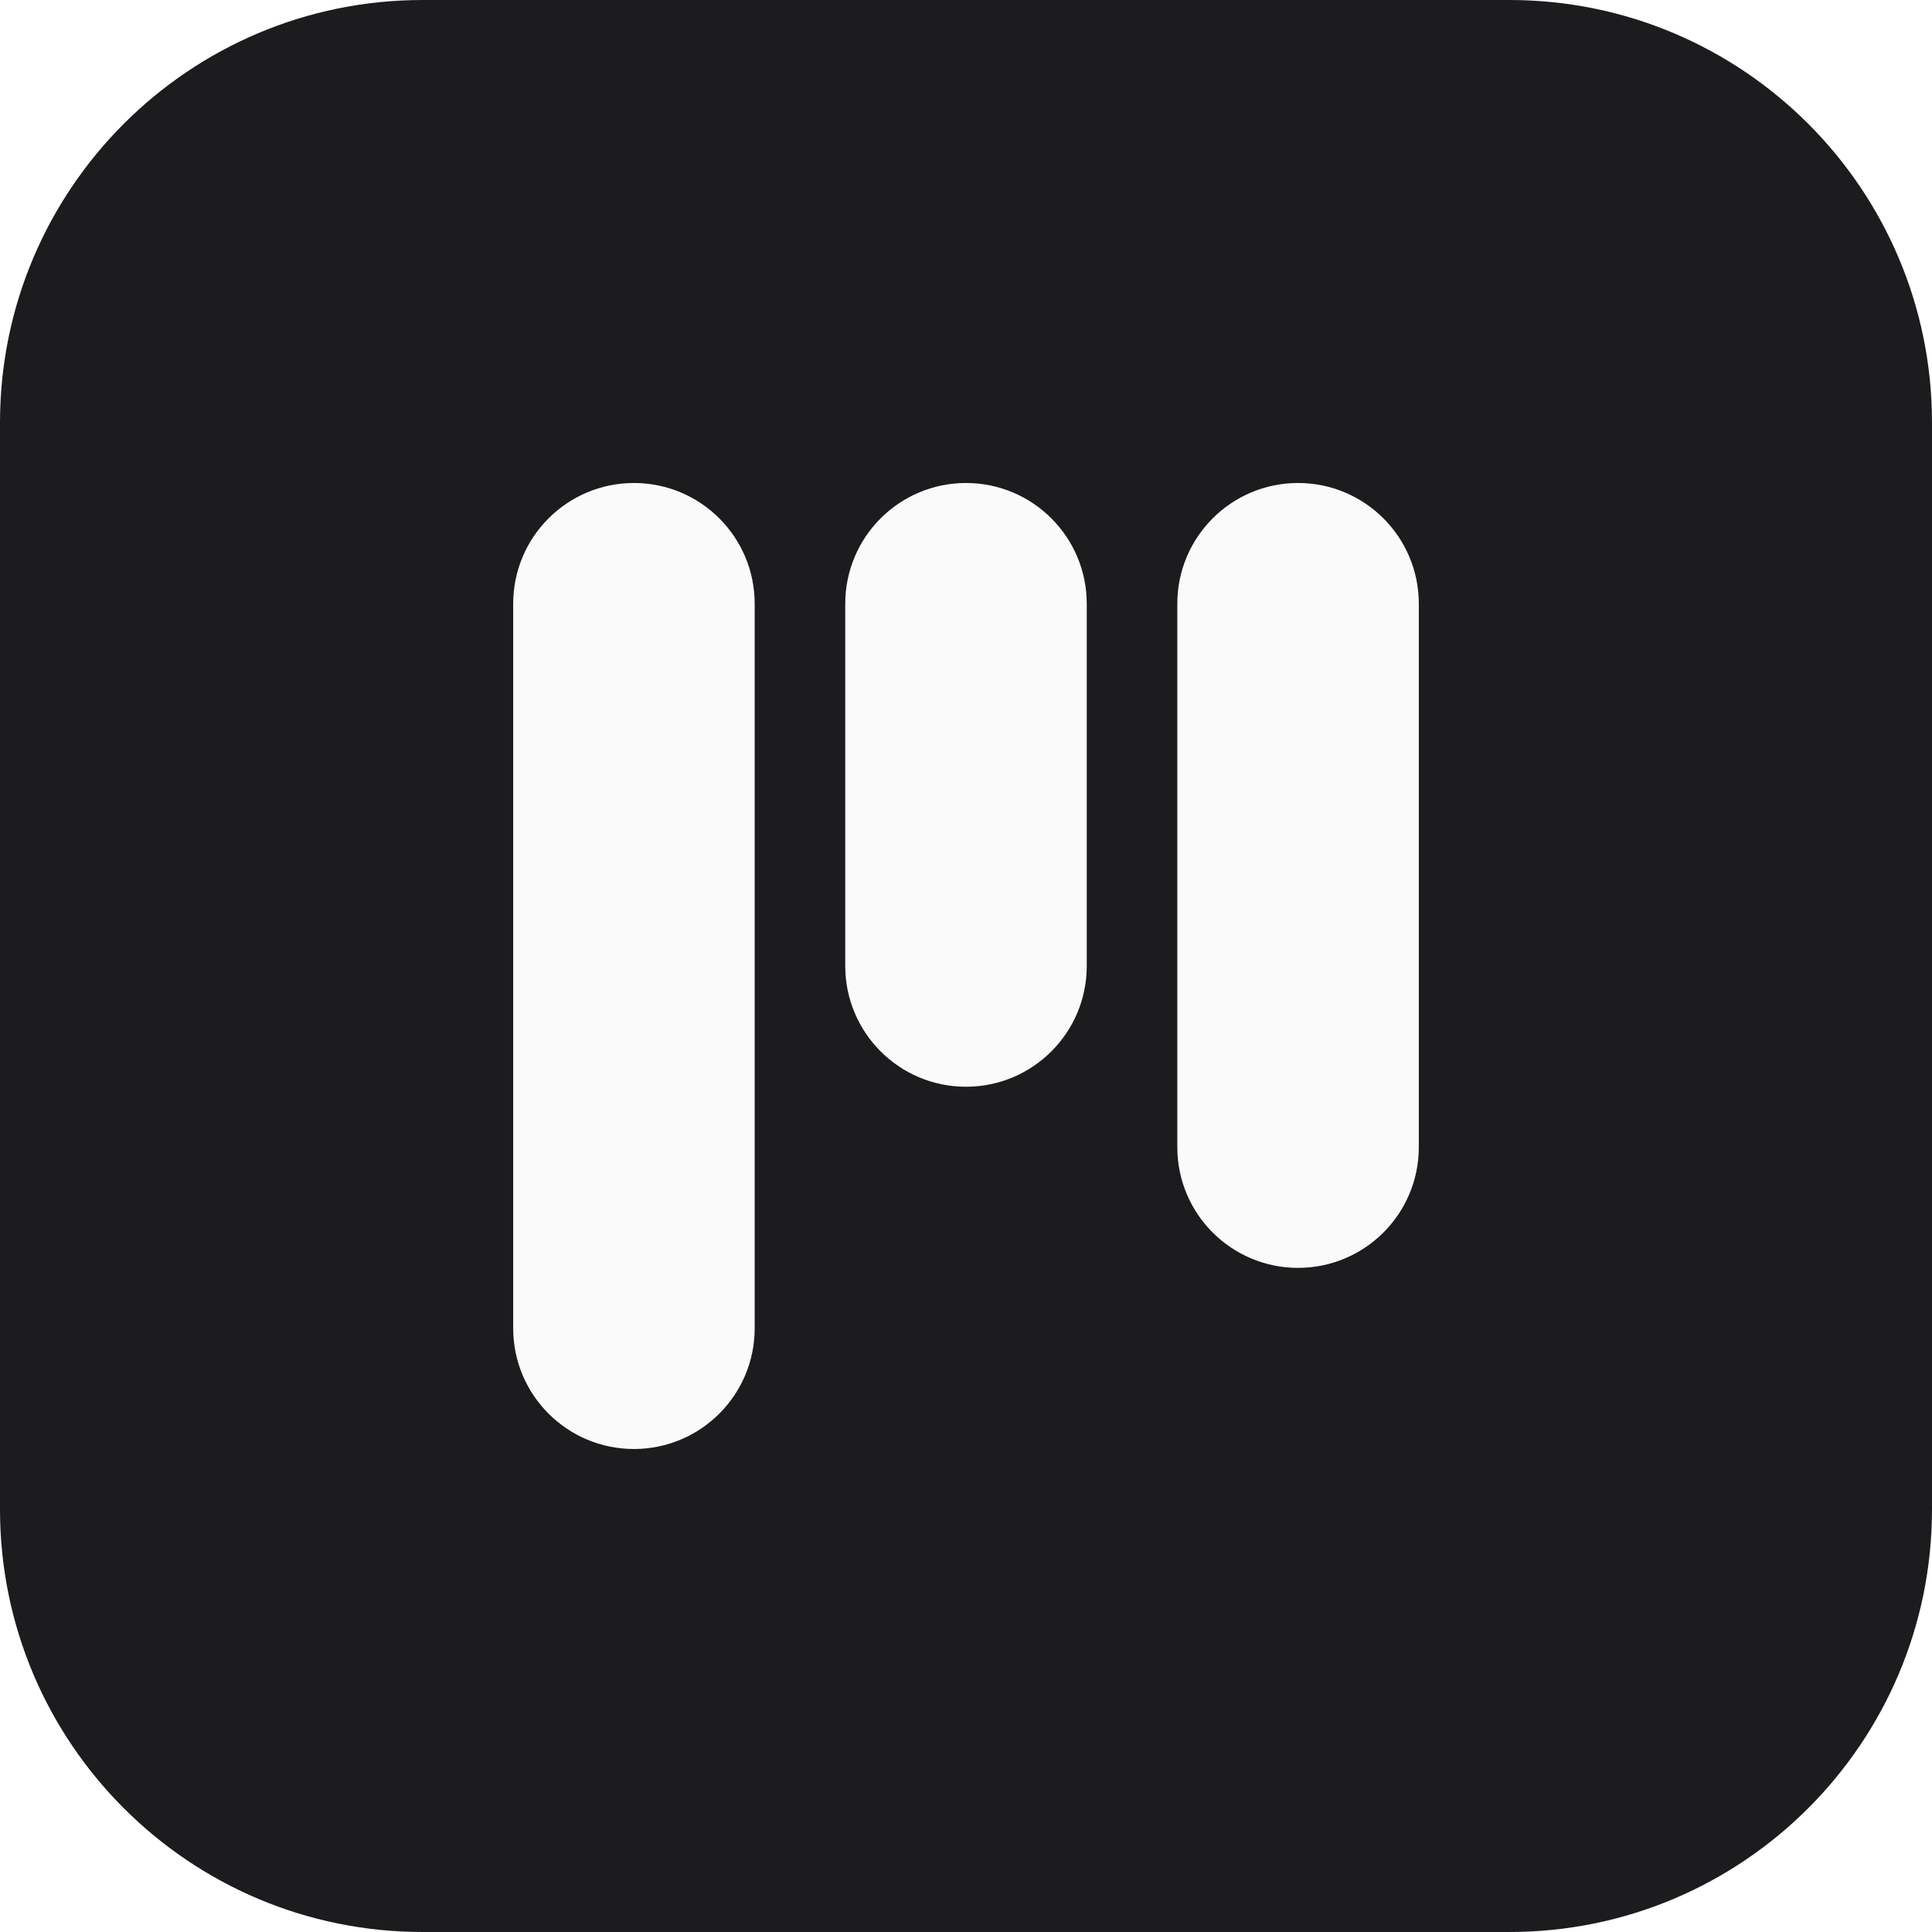
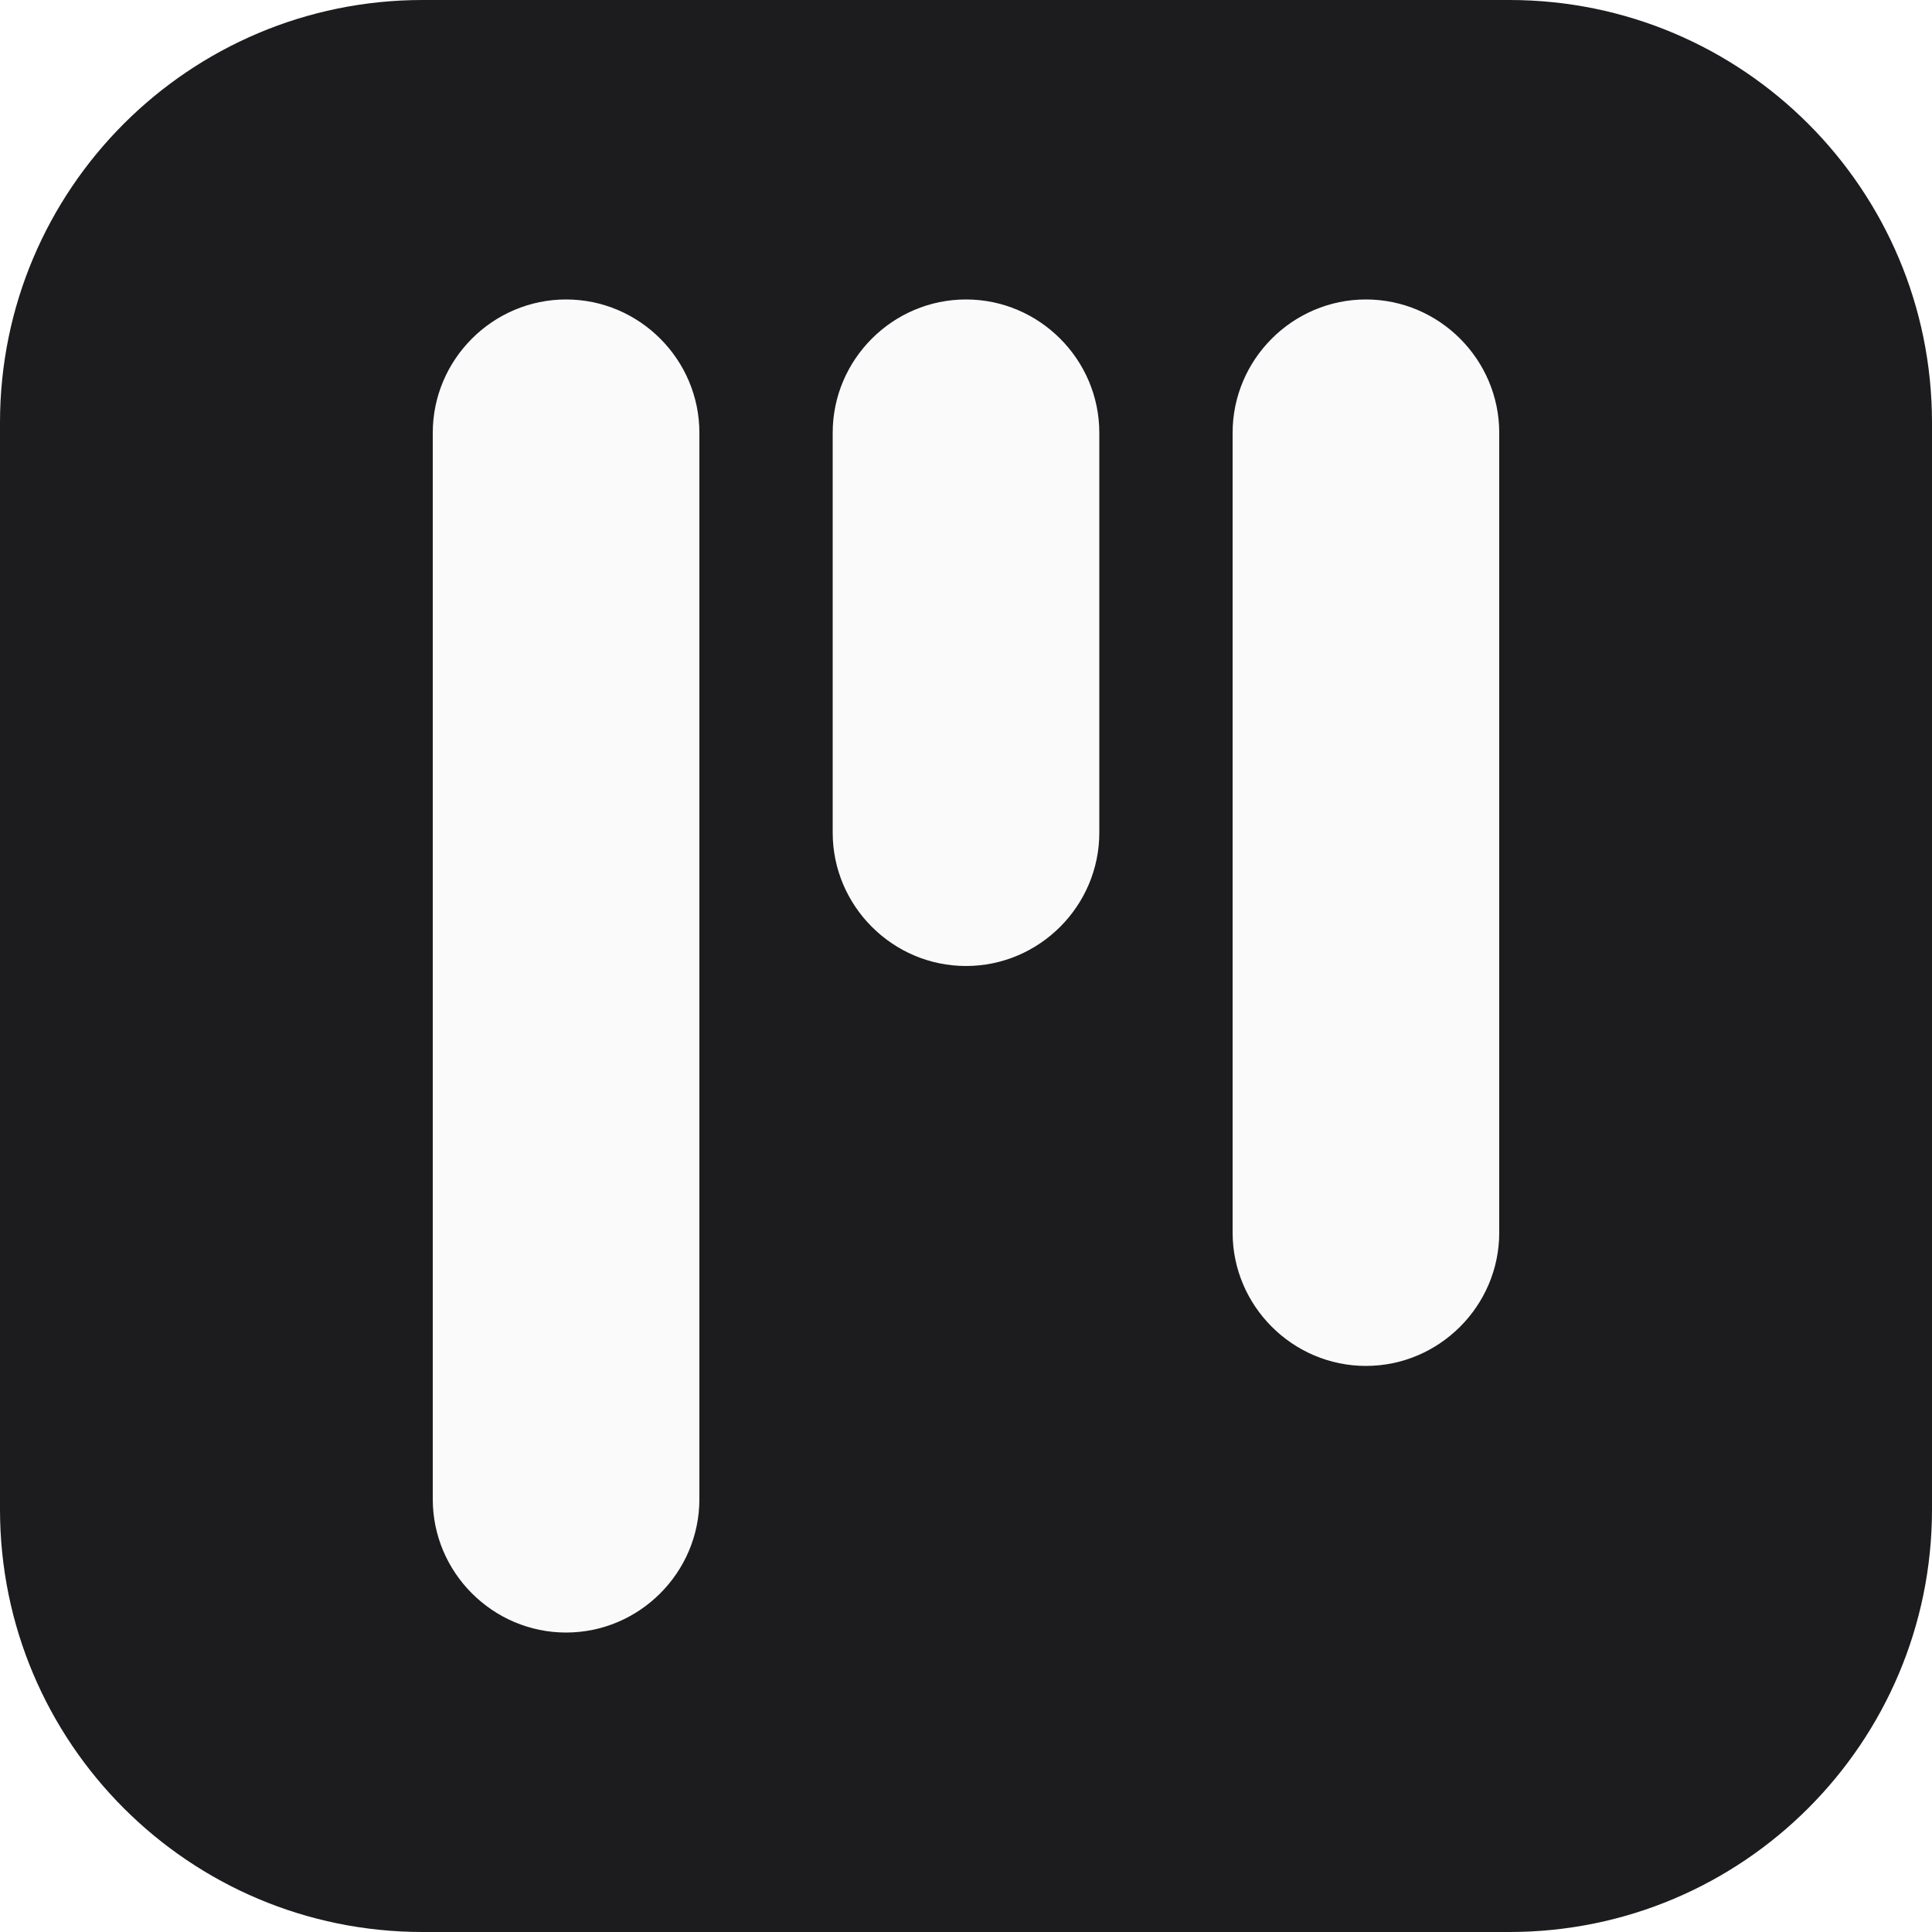
- <svg xmlns="http://www.w3.org/2000/svg" width="32" height="32" viewBox="0 0 32 32" fill="none">
-   <rect width="32" height="32" rx="7" fill="#1C1C1F" />
-   <rect x="8.5" y="8" width="4" height="16" rx="2" fill="#FAFAFA" />
-   <rect x="14" y="8" width="4" height="10" rx="2" fill="#FAFAFA" />
-   <rect x="19.5" y="8" width="4" height="13" rx="2" fill="#FAFAFA" />
+ <svg xmlns="http://www.w3.org/2000/svg" width="32" height="32" viewBox="0 0 32 32">
+   <style>
+     .plate { fill: #1C1C1F }
+     @media (prefers-color-scheme: dark) { .plate { fill: none } }
+   </style>
+   <rect class="plate" width="32" height="32" rx="7" />
+   <path fill="#FAFAFA" d="M9.376 27.04C8.162 27.04 7.168 26.046 7.168 24.832V7.168C7.168 5.954 8.162 4.96 9.376 4.96S11.584 5.954 11.584 7.168V24.832C11.584 26.046 10.59 27.04 9.376 27.04M16 16C14.786 16 13.792 15.006 13.792 13.792V7.168C13.792 5.954 14.786 4.96 16 4.96S18.208 5.954 18.208 7.168V13.792C18.208 15.006 17.214 16 16 16M22.624 22.624C21.41 22.624 20.416 21.63 20.416 20.416V7.168C20.416 5.954 21.41 4.96 22.624 4.96S24.832 5.954 24.832 7.168V20.416C24.832 21.63 23.838 22.624 22.624 22.624" />
</svg>
